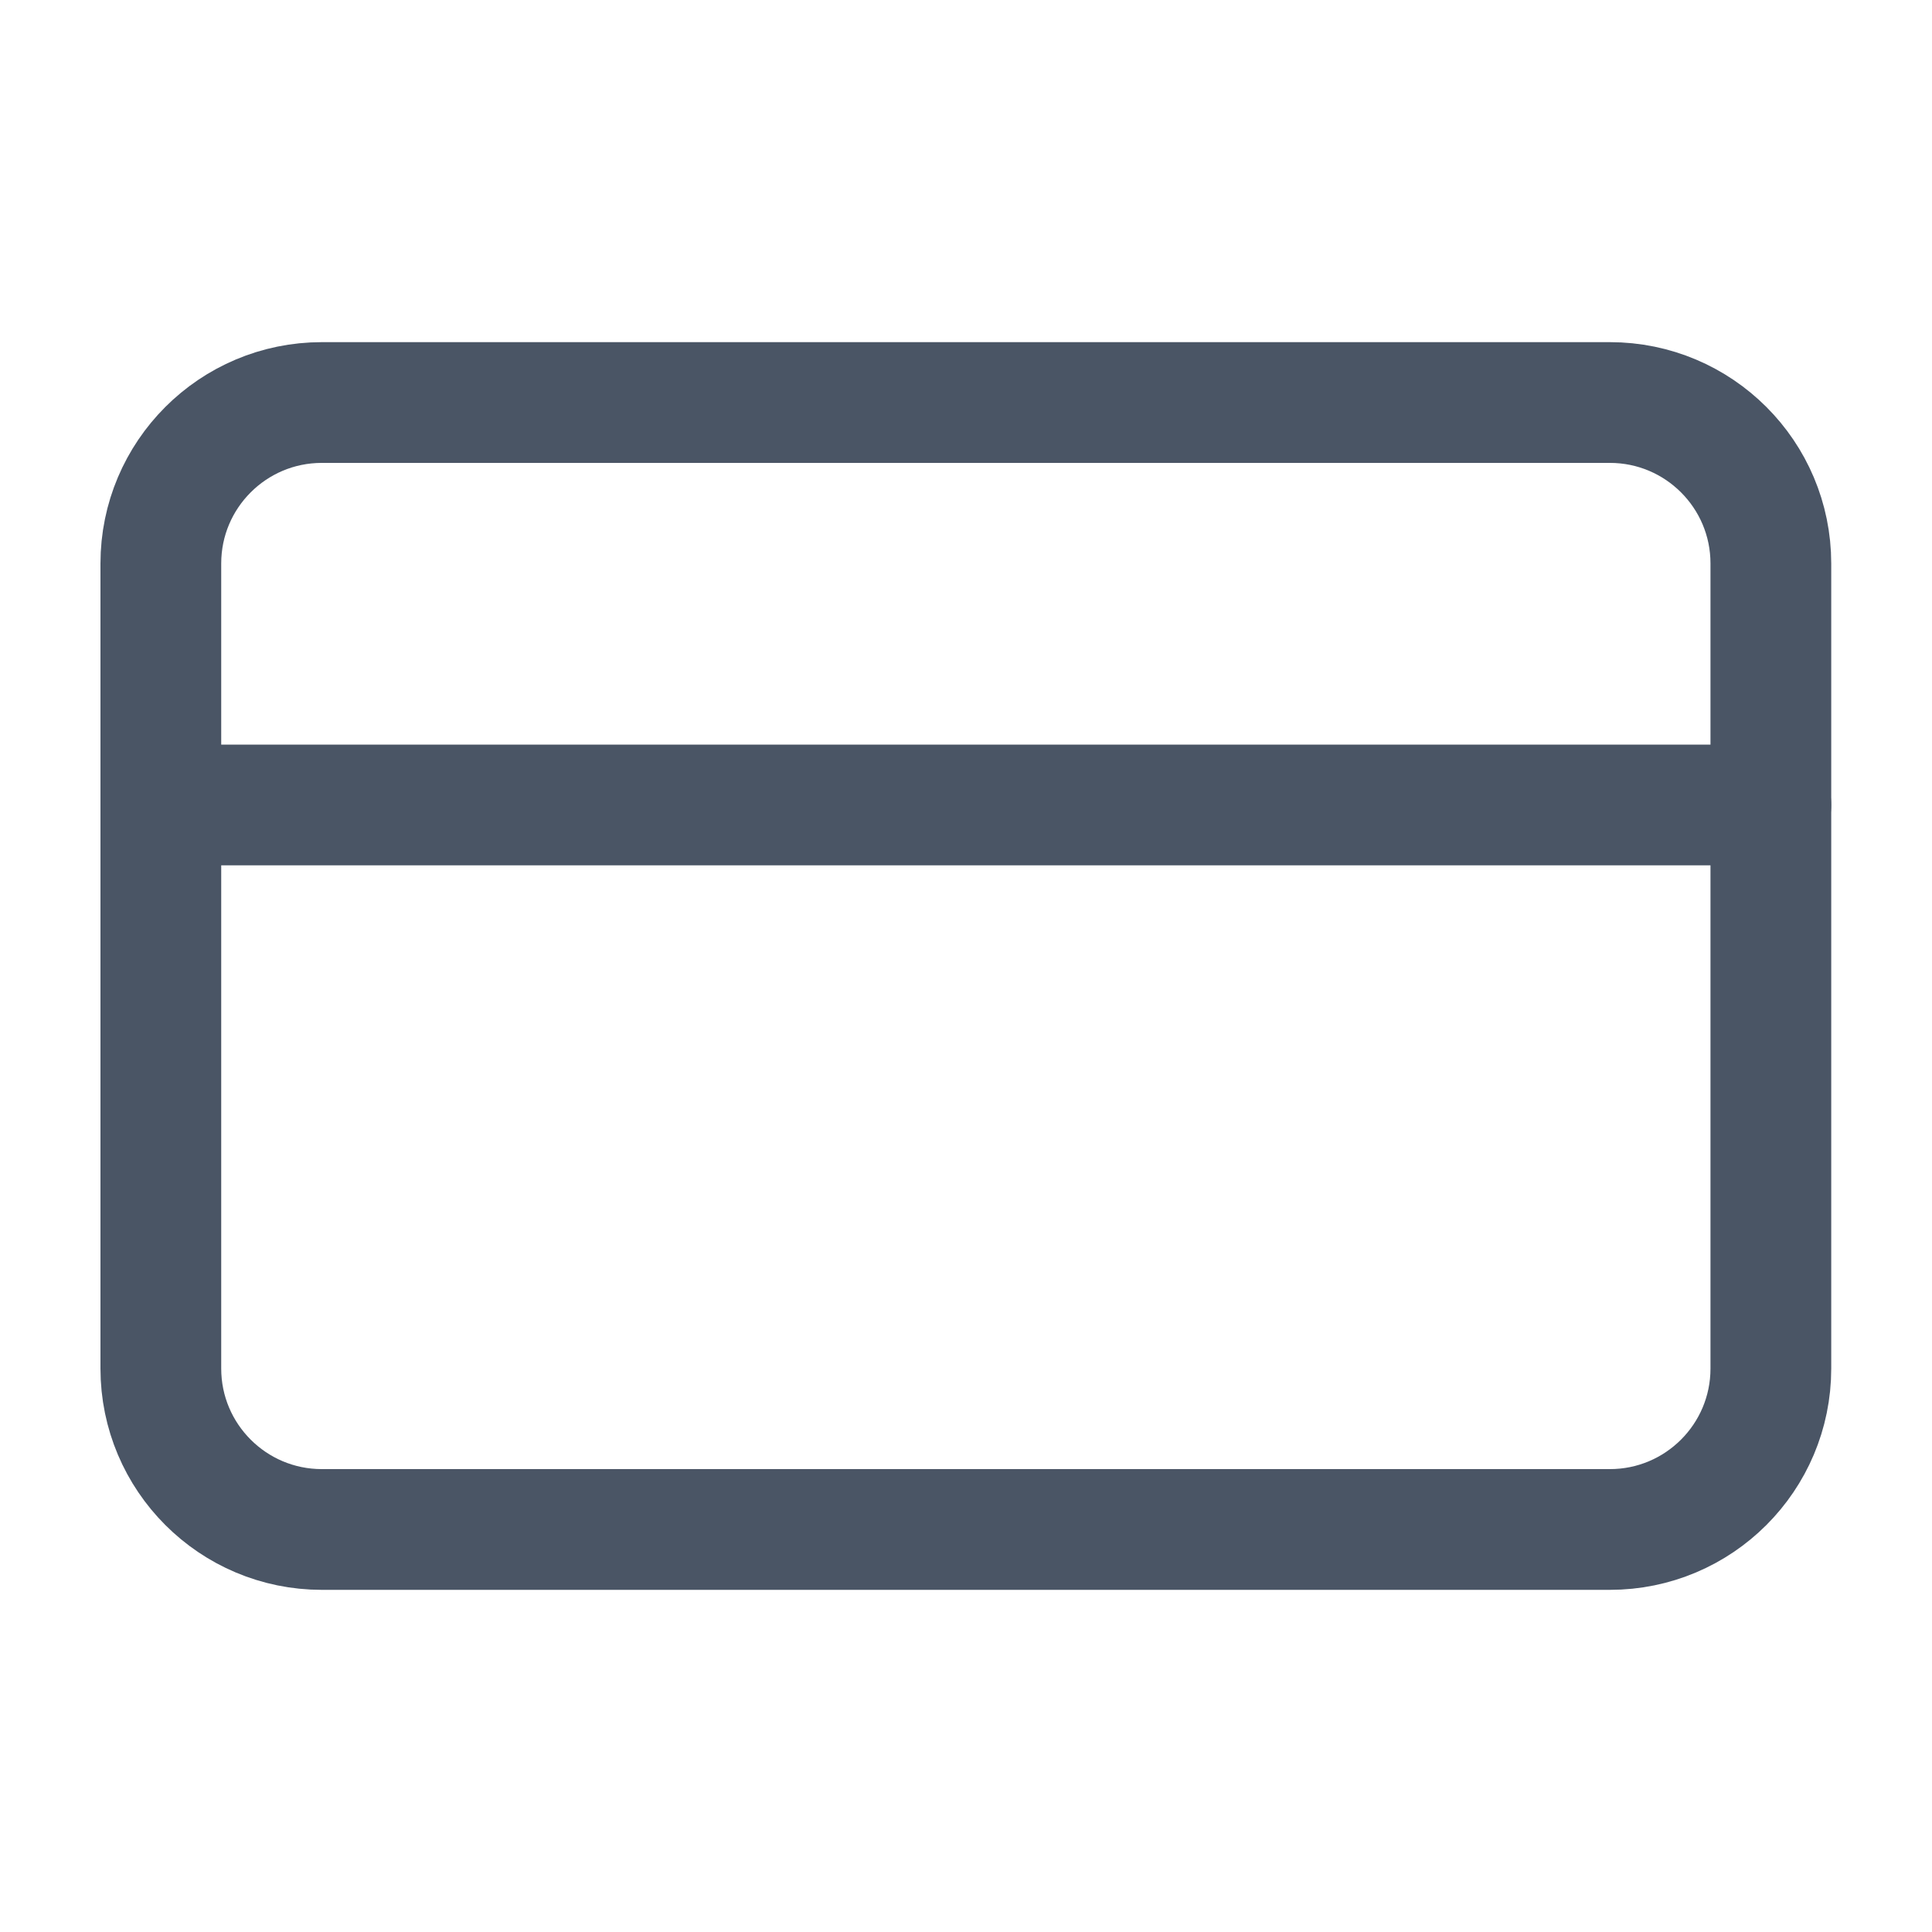
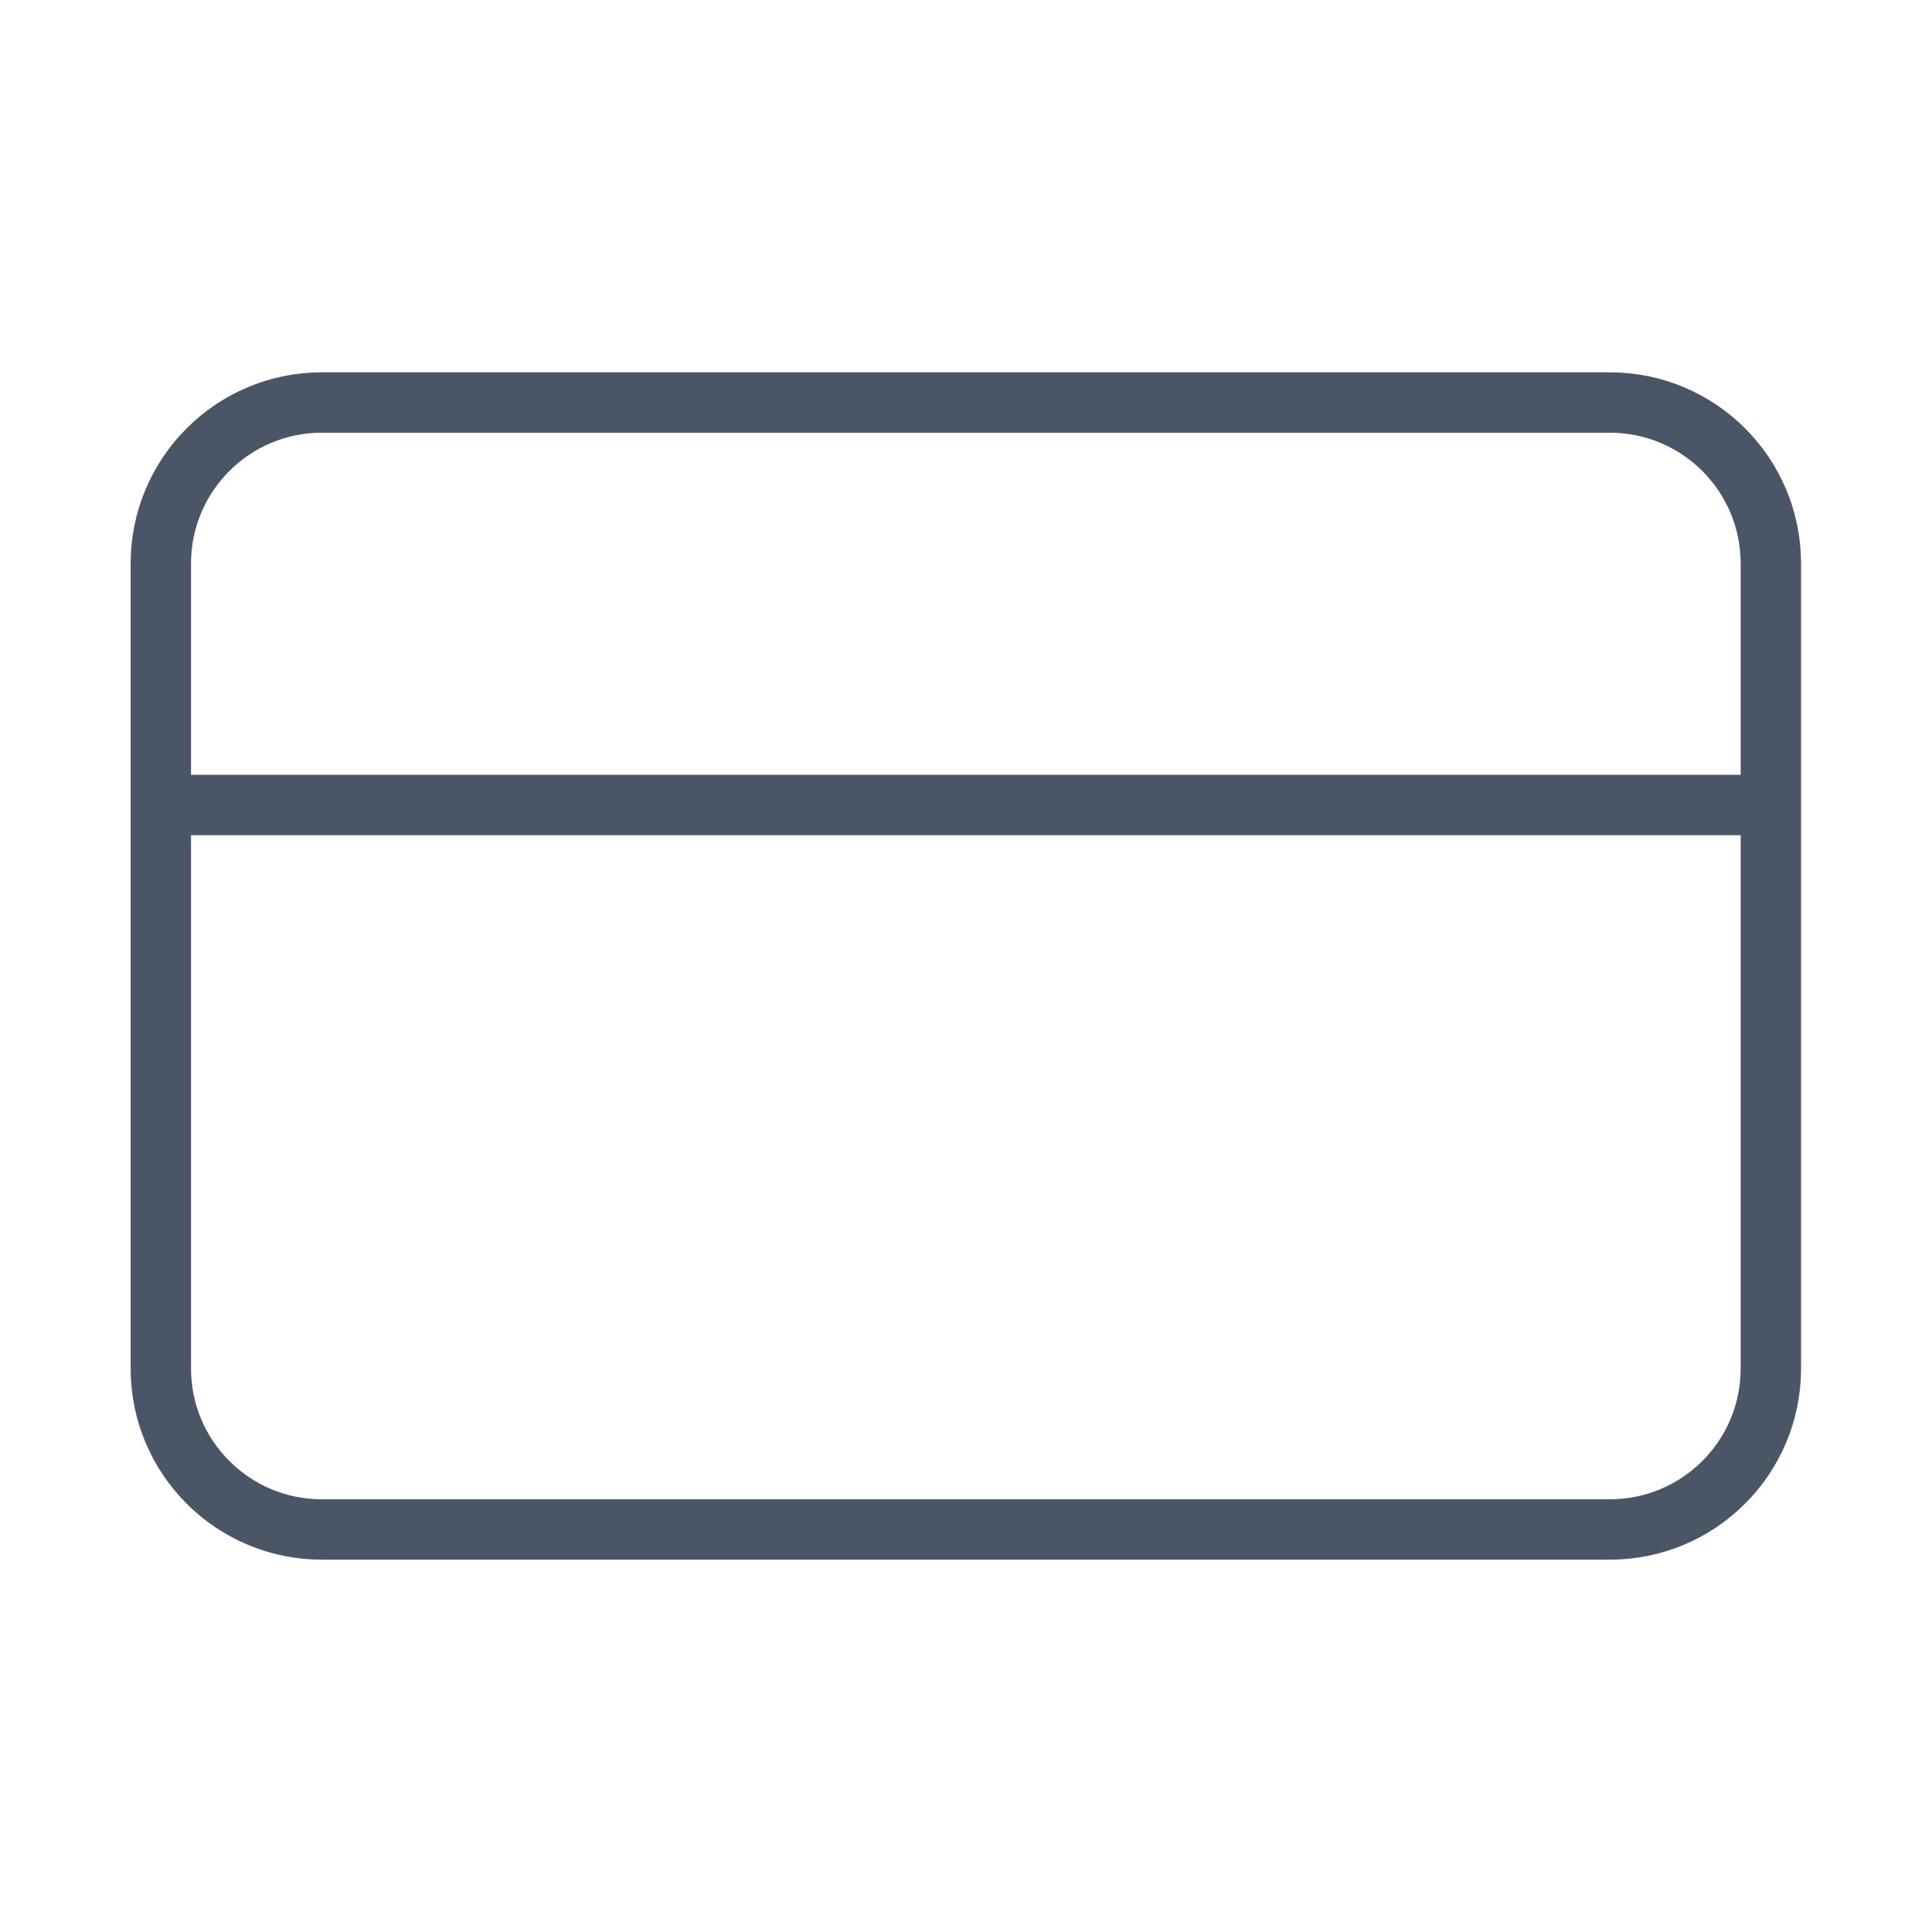
<svg xmlns="http://www.w3.org/2000/svg" width="32" height="32" viewBox="0 0 32 32" fill="none">
-   <path d="M26.664 6.667H5.331C3.858 6.667 2.664 7.861 2.664 9.333V22.667C2.664 24.139 3.858 25.333 5.331 25.333H26.664C28.137 25.333 29.331 24.139 29.331 22.667V9.333C29.331 7.861 28.137 6.667 26.664 6.667Z" stroke="#4A5565" stroke-width="2" stroke-linecap="round" stroke-linejoin="round" />
-   <path d="M2.664 13.333H29.331" stroke="#4A5565" stroke-width="2" stroke-linecap="round" stroke-linejoin="round" />
+   <path d="M26.664 6.667H5.331C3.858 6.667 2.664 7.861 2.664 9.333V22.667C2.664 24.139 3.858 25.333 5.331 25.333H26.664C28.137 25.333 29.331 24.139 29.331 22.667V9.333C29.331 7.861 28.137 6.667 26.664 6.667Z" stroke="#4A5565" strokeWidth="2" strokeLinecap="round" stroke-linejoin="round" />
+   <path d="M2.664 13.333H29.331" stroke="#4A5565" strokeWidth="2" strokeLinecap="round" stroke-linejoin="round" />
</svg>
